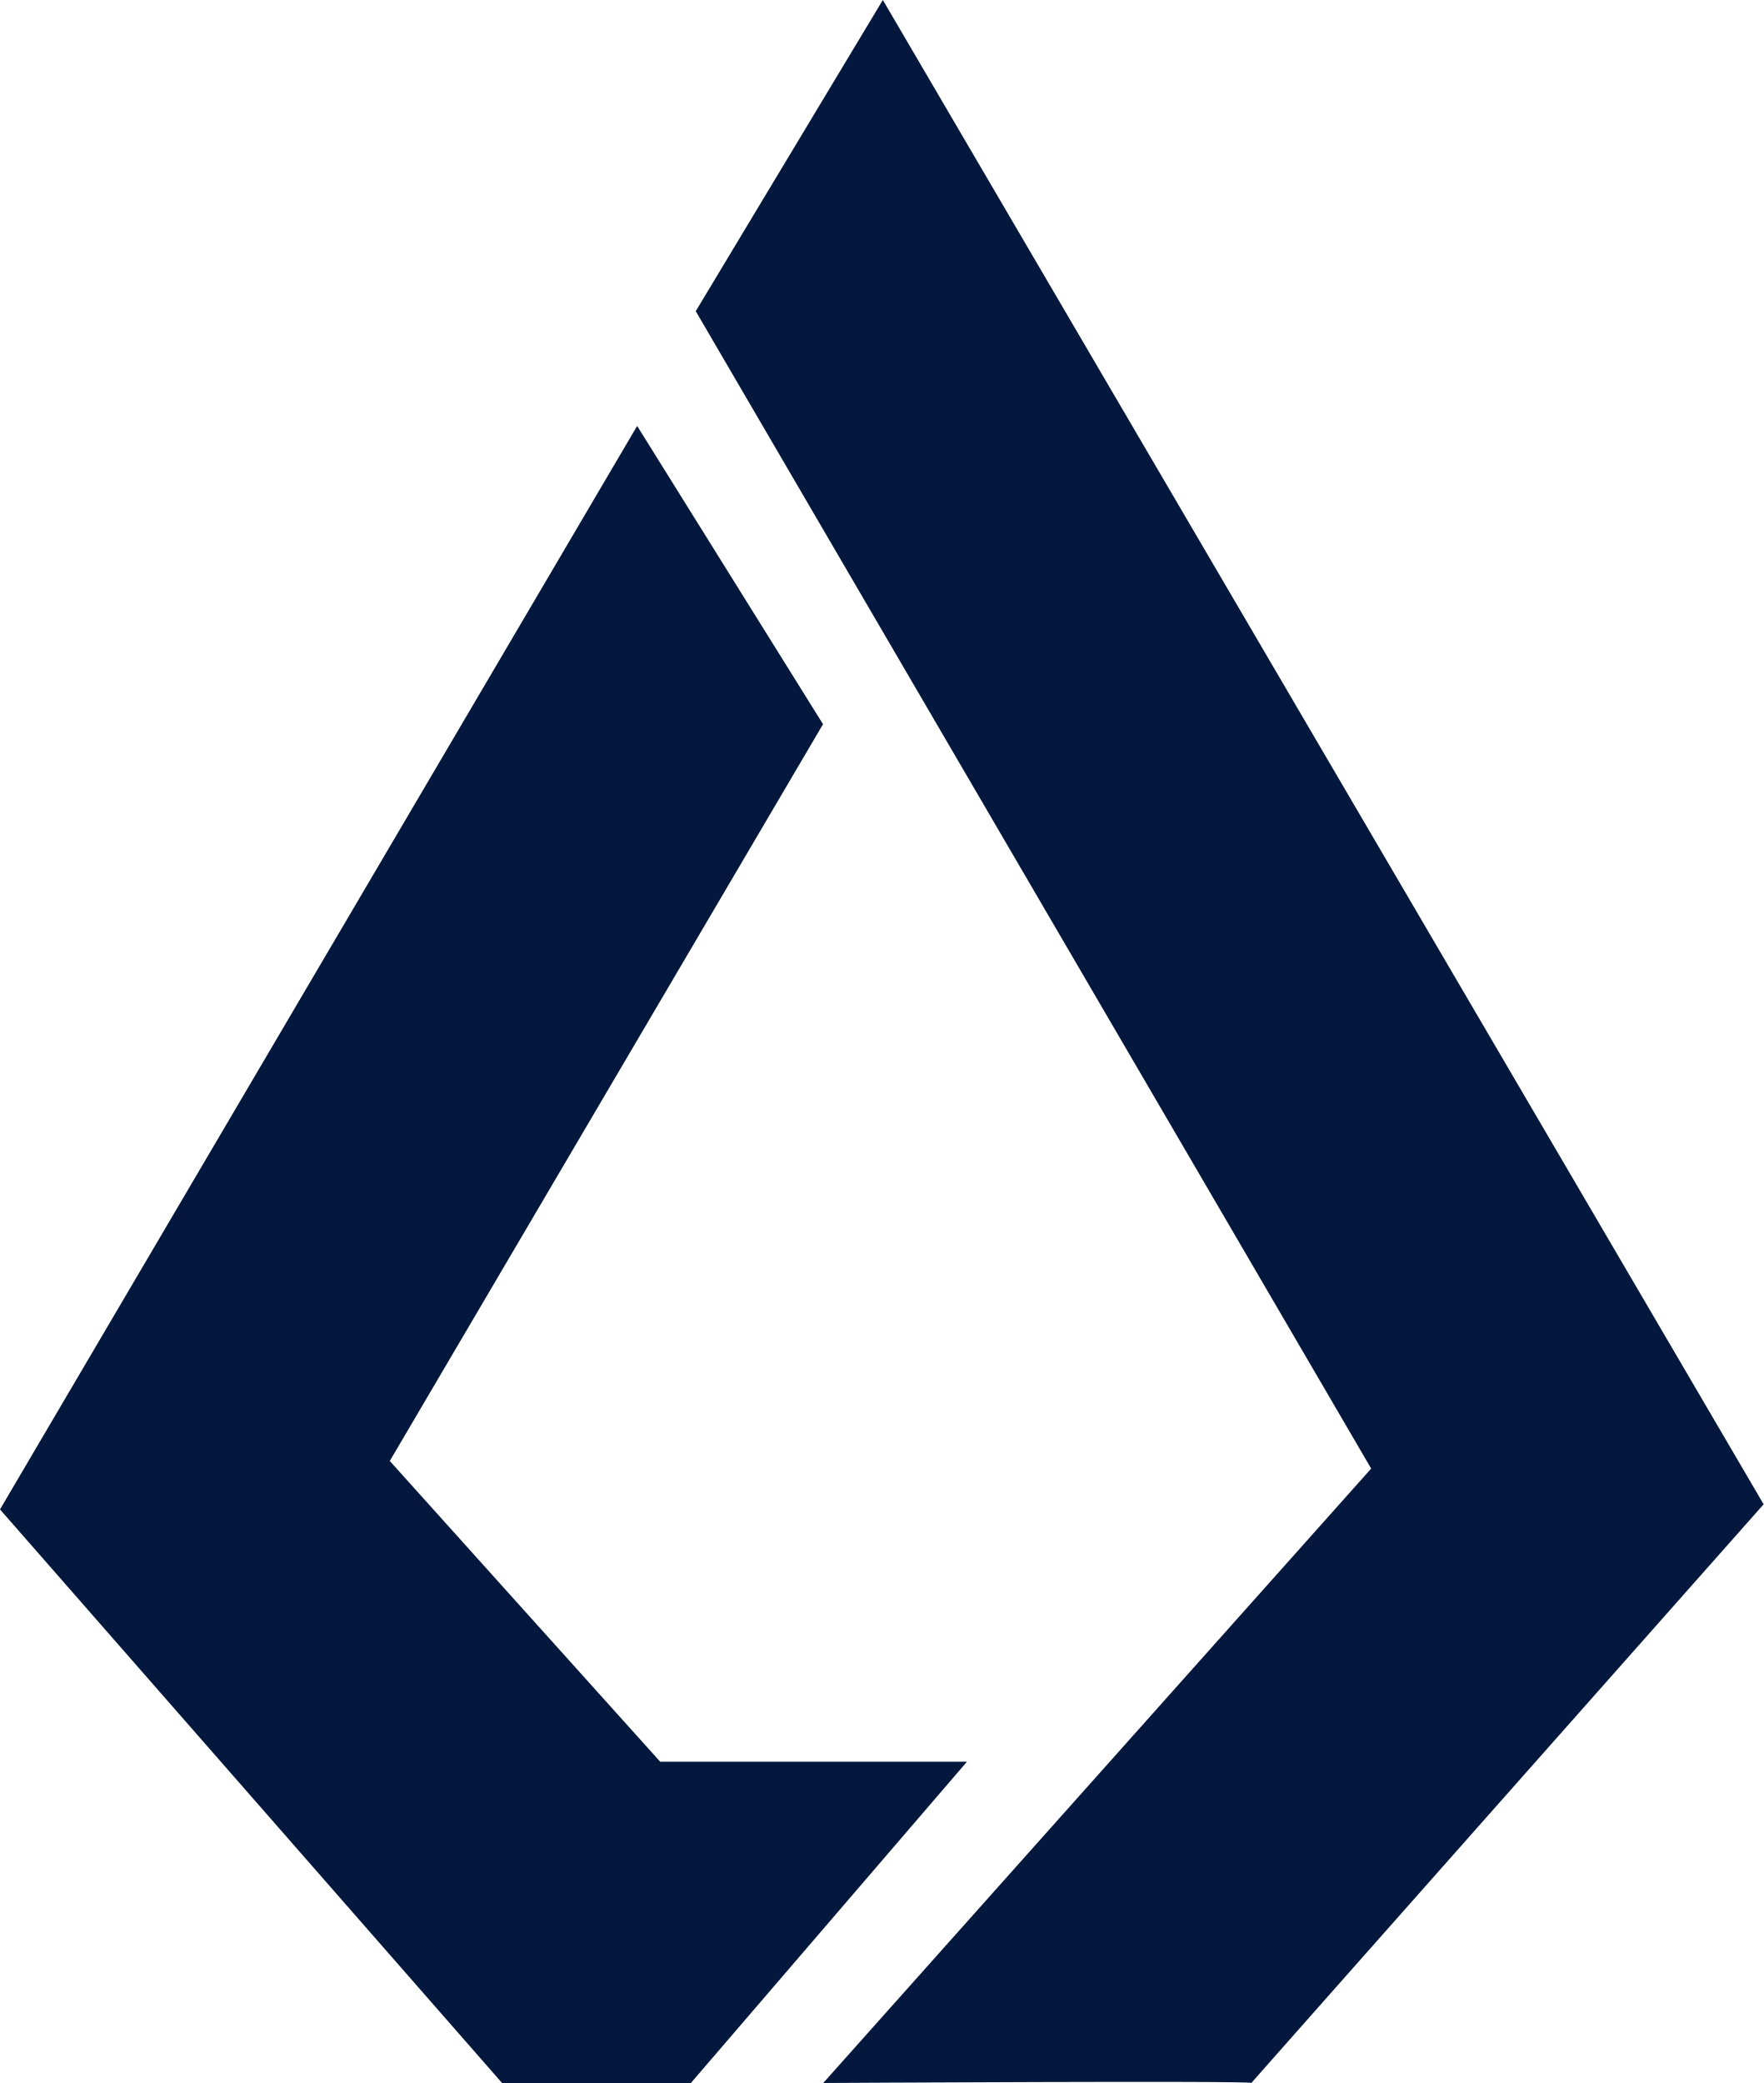
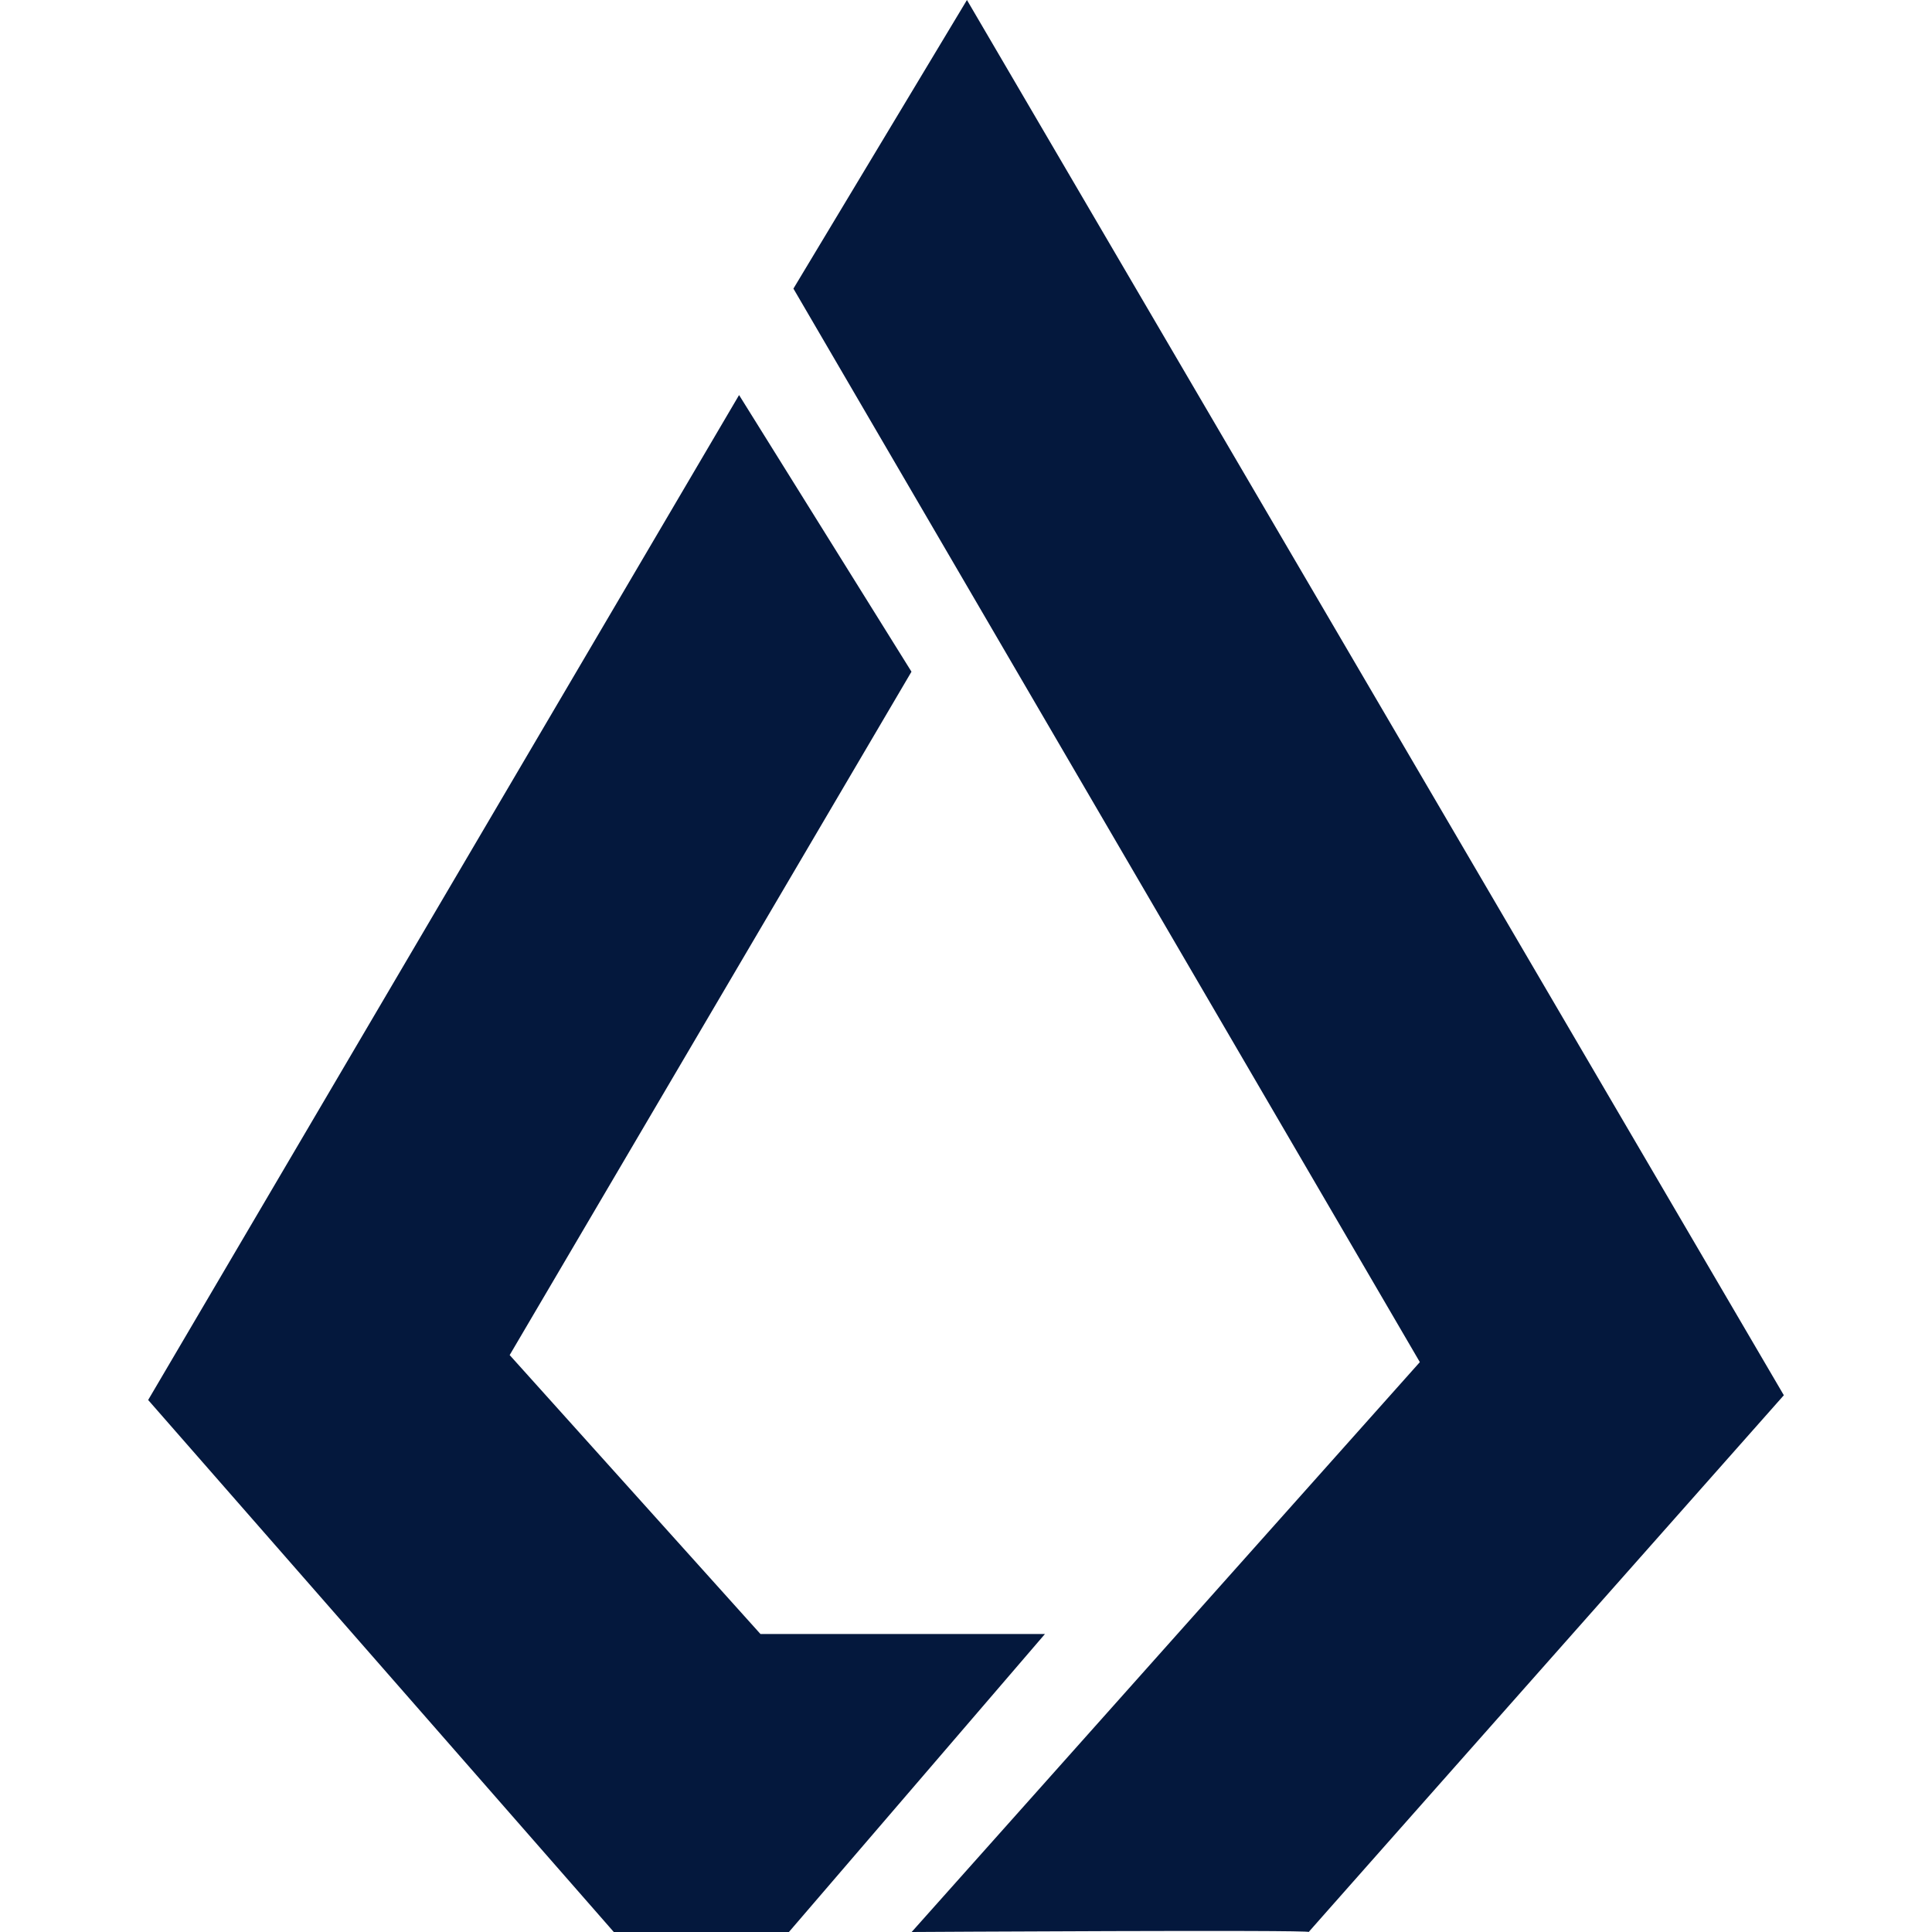
- <svg xmlns="http://www.w3.org/2000/svg" viewBox="0 0 276 326">
+ <svg xmlns="http://www.w3.org/2000/svg" width="48" height="48" viewBox="0 0 276 326">
  <path d="M138.16,0L108.88,48.7,214.58,229.84,128.83,326s67.4-.4,67,0S276,235.43,276,235.43ZM99.71,66.66L0,236.23,78.57,326h29.55l43.2-50.28h-48L61,228.65l67.8-115.31Z" style="fill:#04183d" />
</svg>
